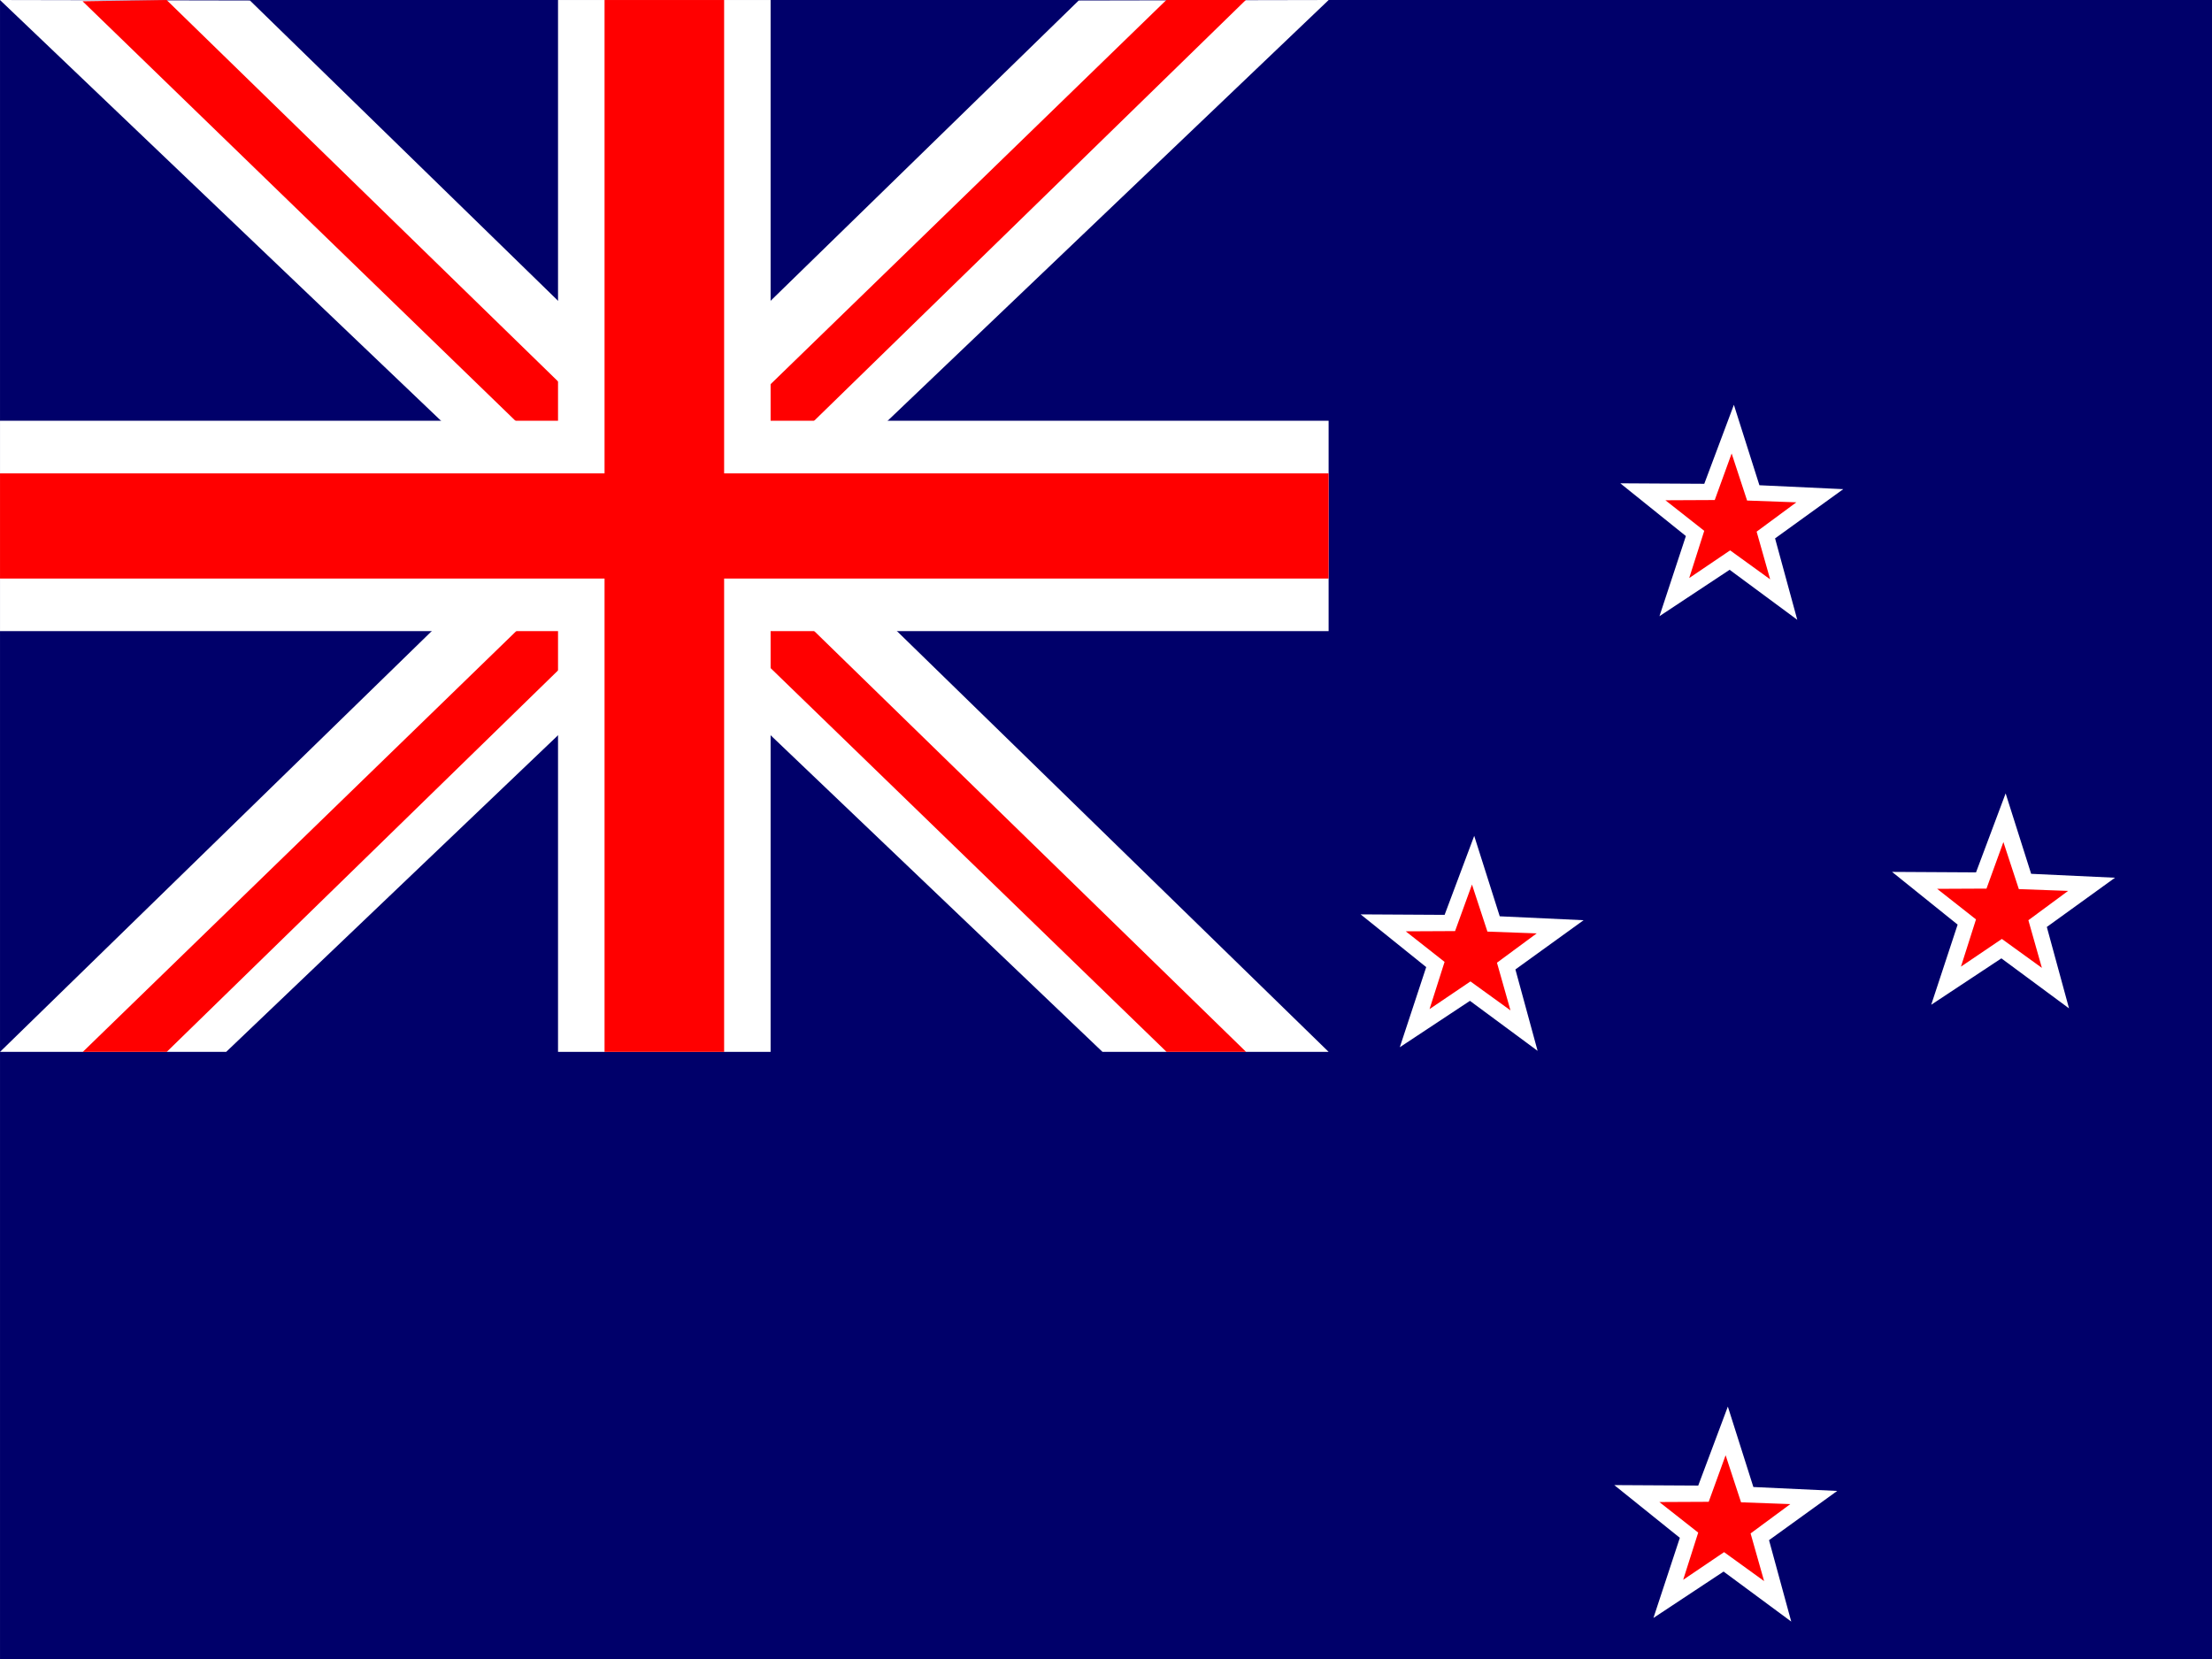
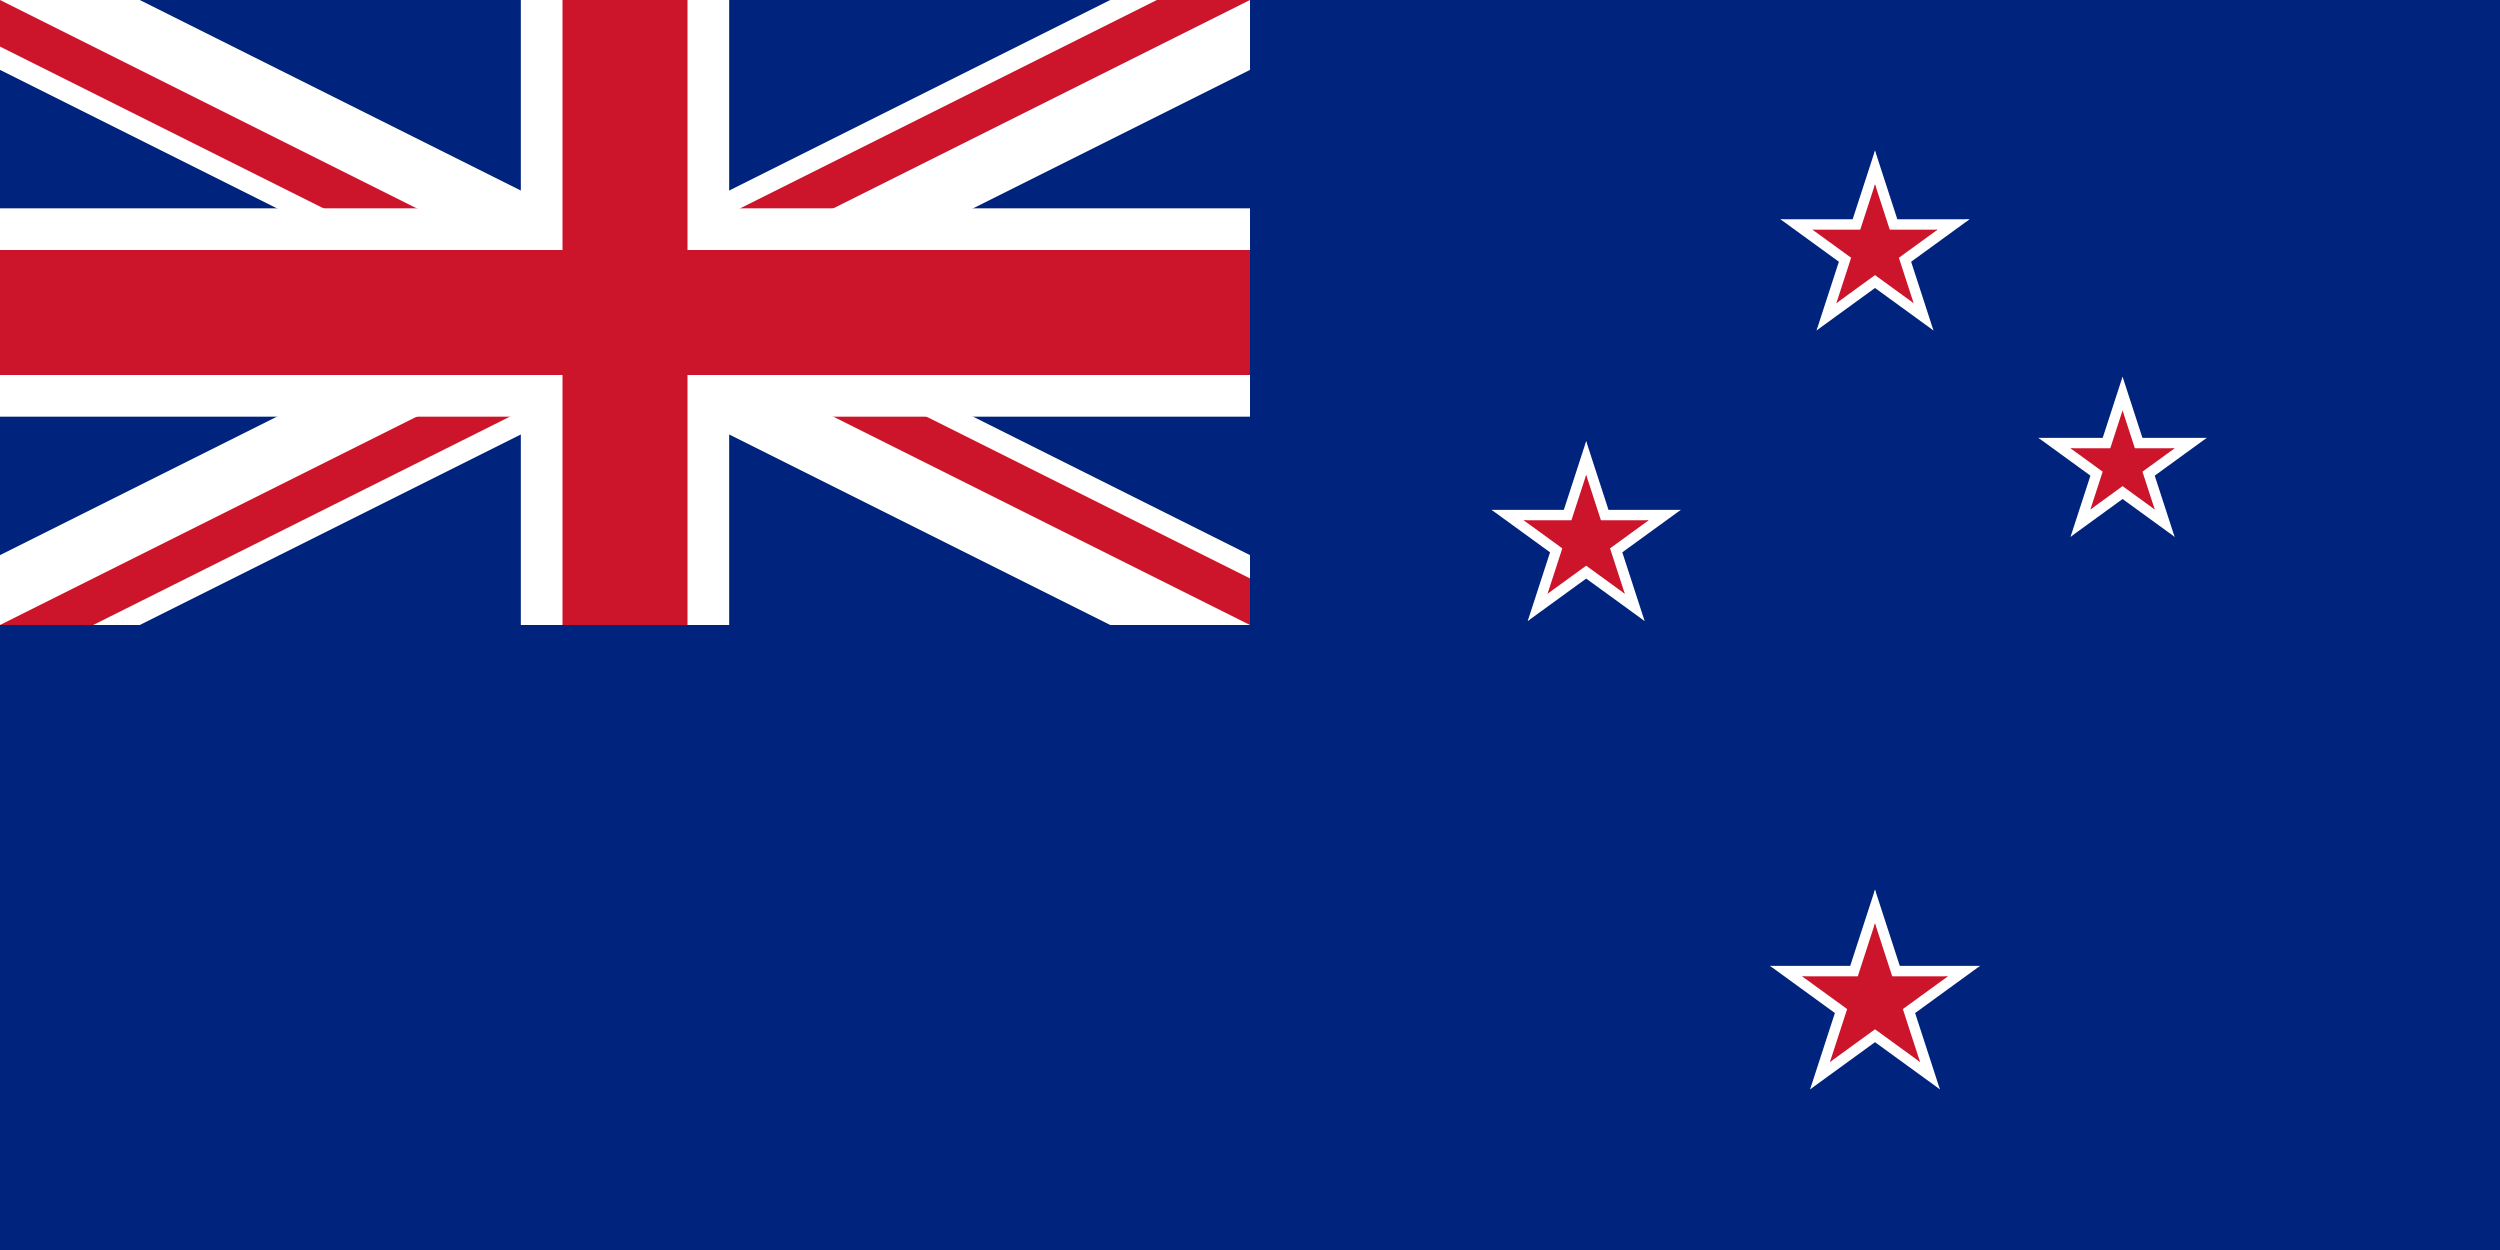
- <svg xmlns="http://www.w3.org/2000/svg" id="svg566" height="480" width="640" version="1.1">
-   <g id="flag" fill-rule="evenodd" stroke-width="1pt">
-     <rect id="rect580" height="480" width="640" y="0" x=".004" fill="#00006a" />
-     <g id="g560" transform="matrix(1.342 0 0 1.2608 -.0013058 -1.3763)">
-       <path id="path572" d="m64.501 291.57 514.08 508.63h105.45l-502.98-508.39-116.55-0.24z" transform="matrix(.46237 0 0 .47458 -29.823 -137.28)" fill="#fff" />
-       <path id="path577" d="m105.54 296.01 503.84 506.72 39.211-0.619-505.95-506.11h-37.1z" transform="matrix(-.4619 0 0 -.47635 317.39 383.47)" fill="#f00" />
-       <path id="path581" d="m64.501 291.57 514.08 508.63h105.45l-502.98-508.39-116.55-0.24z" transform="matrix(-.46237 0 0 .47458 316.28 -137.28)" fill="#fff" />
-       <path id="path579" d="m105.54 296.01 503.84 506.72 39.211 0.02-505.95-506.74h-37.1z" transform="matrix(-.46172 0 0 .47635 317.32 -139.91)" fill="#f00" />
-       <rect id="rect570" height="241.38" width="45.831" y="1.095" x="120.31" fill="#fff" />
-       <rect id="rect569" height="48.276" width="286.44" y="97.646" x=".005" fill="#fff" />
-       <rect id="rect574" height="241.38" width="25.78" y="1.095" x="130.34" fill="#f00" />
-       <rect id="rect575" height="24.138" width="286.44" y="109.72" x=".005" fill="#f00" />
+ <svg xmlns="http://www.w3.org/2000/svg" xmlns:xlink="http://www.w3.org/1999/xlink" version="1.1" height="600" width="1200">
+   <defs>
+     <clipPath id="Canton">
+       <path d="M 0,0 L 600,0 L 600,300 L 0,300 z" />
+     </clipPath>
+     <clipPath id="Diagonals">
+       <path d="M 0,0 L 300,150 L 0,150 z M 300,0 L 600,0 L 300,150 z M 300,150 L 600,150 L 600,300 z M 300,150 L 300,300 L 0,300 z" />
+     </clipPath>
+     <g id="Pentagram">
+       <g id="Arm" transform="translate(0,-0.324925)">
+         <path d="M 0,0 L 0,0.5 L 1,0 z" />
+         <path d="M 0,0 L 0,-0.5 L 1,0 z" transform="rotate(-36,1,0)" />
+       </g>
+       <use xlink:href="#Arm" transform="scale(-1,1)" />
+       <use xlink:href="#Arm" transform="rotate(72,0,0)" />
+       <use xlink:href="#Arm" transform="rotate(-72,0,0)" />
+       <use xlink:href="#Arm" transform="rotate(-72,0,0) scale(-1,1)" />
    </g>
-     <g id="g8203" transform="matrix(.86562 0 0 .86562 58.74 83.943)">
-       <g id="g591" transform="matrix(1.0266 0 0 1.0321 -.00099878 .00044559)">
-         <polygon id="polygon589" fill="#fff" transform="translate(0 -1.9662)" d="m 519.068,108.728 -22.025,-16.193 -22.838,15.025 8.595,-25.951 -21.347,-17.077 27.337,0.155 9.645,-25.58 8.301,26.047 27.308,1.268 -22.207,15.943 z" points="519.07 108.73 497.04 92.535 474.2 107.56 482.8 81.608 461.45 64.531 488.79 64.686 498.43 39.106 506.74 65.153 534.04 66.421 511.84 82.364" />
-         <polygon id="polygon590" fill="#f00" transform="matrix(.99883 .048364 -.048364 .99883 4.0356 -21.997)" d="m 511.204,91.033 -13.47,-8.733 -12.87,9.595 4.143,-15.509 -13.103,-9.275 16.031,-0.852 4.772,-15.328 5.764,14.983 16.052,-0.198 -12.468,10.112 z" points="511.2 91.032 497.73 82.299 484.86 91.895 489.01 76.386 475.9 67.111 491.94 66.259 496.71 50.931 502.47 65.914 518.52 65.716 506.06 75.828" />
+   </defs>
+   <rect fill="#00247d" x="0" y="0" width="1200" height="600" />
+   <g id="Flag_of_the_United_Kingdom">
+     <path id="Saint_Andrews_Cross" stroke="#ffffff" d="M 0,0 L 600,300 M 0,300 L 600,0" stroke-width="60" clip-path="url(#Canton)" />
+     <path id="Saint_Patricks_Cross" stroke="#cc142b" d="M 0,0 L 600,300 M 0,300 L 600,0" stroke-width="40" clip-path="url(#Diagonals)" />
+     <g id="Saint_Georges_Cross">
+       <path stroke="#ffffff" d="M 300,0 L 300,300 M 0,150 L 600,150" stroke-width="100" clip-path="url(#Canton)" />
+       <path stroke="#cc142b" d="M 300,0 L 300,300 M 0,150 L 600,150" stroke-width="60" clip-path="url(#Canton)" />
+     </g>
+   </g>
+   <g id="Southern_Cross">
+     <g id="Gamma_Crucis">
+       <use xlink:href="#Pentagram" fill="#ffffff" transform="translate(900,120) scale(45.4)" />
+       <use xlink:href="#Pentagram" fill="#cc142b" transform="translate(900,120) scale(30)" />
+     </g>
+     <g transform="rotate(82,900,240)">
+       <g id="Delta_Crucis">
+         <use xlink:href="#Pentagram" fill="#ffffff" transform="translate(900,120) rotate(-82) scale(40.4)" />
+         <use xlink:href="#Pentagram" fill="#cc142b" transform="translate(900,120) rotate(-82) scale(25)" />
      </g>
-       <g id="g594" transform="matrix(1.0266 0 0 1.0321 -86.795 144.08)">
-         <polygon id="polygon595" fill="#fff" transform="translate(0 -1.9662)" d="m 519.068,108.728 -22.025,-16.193 -22.838,15.025 8.595,-25.951 -21.347,-17.077 27.337,0.155 9.645,-25.58 8.301,26.047 27.308,1.268 -22.207,15.943 z" points="519.07 108.73 497.04 92.535 474.2 107.56 482.8 81.608 461.45 64.531 488.79 64.686 498.43 39.106 506.74 65.153 534.04 66.421 511.84 82.364" />
-         <polygon id="polygon596" fill="#f00" transform="matrix(.99883 .048364 -.048364 .99883 4.0356 -21.997)" d="m 511.204,91.033 -13.47,-8.733 -12.87,9.595 4.143,-15.509 -13.103,-9.275 16.031,-0.852 4.772,-15.328 5.764,14.983 16.052,-0.198 -12.468,10.112 z" points="511.2 91.032 497.73 82.299 484.86 91.895 489.01 76.386 475.9 67.111 491.94 66.259 496.71 50.931 502.47 65.914 518.52 65.716 506.06 75.828" />
+       <g id="Beta_Crucis">
+         <use xlink:href="#Pentagram" fill="#ffffff" transform="translate(900,380) rotate(-82) scale(45.4)" />
+         <use xlink:href="#Pentagram" fill="#cc142b" transform="translate(900,380) rotate(-82) scale(30)" />
      </g>
-       <g id="g597" transform="matrix(1.0266 0 0 1.0321 90.83 129.88)">
-         <polygon id="polygon598" fill="#fff" transform="translate(0 -1.9662)" d="m 519.068,108.728 -22.025,-16.193 -22.838,15.025 8.595,-25.951 -21.347,-17.077 27.337,0.155 9.645,-25.58 8.301,26.047 27.308,1.268 -22.207,15.943 z" points="519.07 108.73 497.04 92.535 474.2 107.56 482.8 81.608 461.45 64.531 488.79 64.686 498.43 39.106 506.74 65.153 534.04 66.421 511.84 82.364" />
-         <polygon id="polygon599" fill="#f00" transform="matrix(.99883 .048364 -.048364 .99883 4.0356 -21.997)" d="m 511.204,91.033 -13.47,-8.733 -12.87,9.595 4.143,-15.509 -13.103,-9.275 16.031,-0.852 4.772,-15.328 5.764,14.983 16.052,-0.198 -12.468,10.112 z" points="511.2 91.032 497.73 82.299 484.86 91.895 489.01 76.386 475.9 67.111 491.94 66.259 496.71 50.931 502.47 65.914 518.52 65.716 506.06 75.828" />
-       </g>
-       <g id="g600" transform="matrix(1.0266 0 0 1.0321 -2.0195 334.84)">
-         <polygon id="polygon601" fill="#fff" transform="translate(0 -1.9662)" d="m 519.068,108.728 -22.025,-16.193 -22.838,15.025 8.595,-25.951 -21.347,-17.077 27.337,0.155 9.645,-25.58 8.301,26.047 27.308,1.268 -22.207,15.943 z" points="519.07 108.73 497.04 92.535 474.2 107.56 482.8 81.608 461.45 64.531 488.79 64.686 498.43 39.106 506.74 65.153 534.04 66.421 511.84 82.364" />
-         <polygon id="polygon602" fill="#f00" transform="matrix(.99883 .048364 -.048364 .99883 4.0356 -21.997)" d="m 511.204,91.033 -13.47,-8.733 -12.87,9.595 4.143,-15.509 -13.103,-9.275 16.031,-0.852 4.772,-15.328 5.764,14.983 16.052,-0.198 -12.468,10.112 z" points="511.2 91.032 497.73 82.299 484.86 91.895 489.01 76.386 475.9 67.111 491.94 66.259 496.71 50.931 502.47 65.914 518.52 65.716 506.06 75.828" />
-       </g>
+     </g>
+     <g id="Alpha_Crucis">
+       <use xlink:href="#Pentagram" fill="#ffffff" transform="translate(900,480) scale(50.4)" />
+       <use xlink:href="#Pentagram" fill="#cc142b" transform="translate(900,480) scale(35)" />
    </g>
  </g>
</svg>
